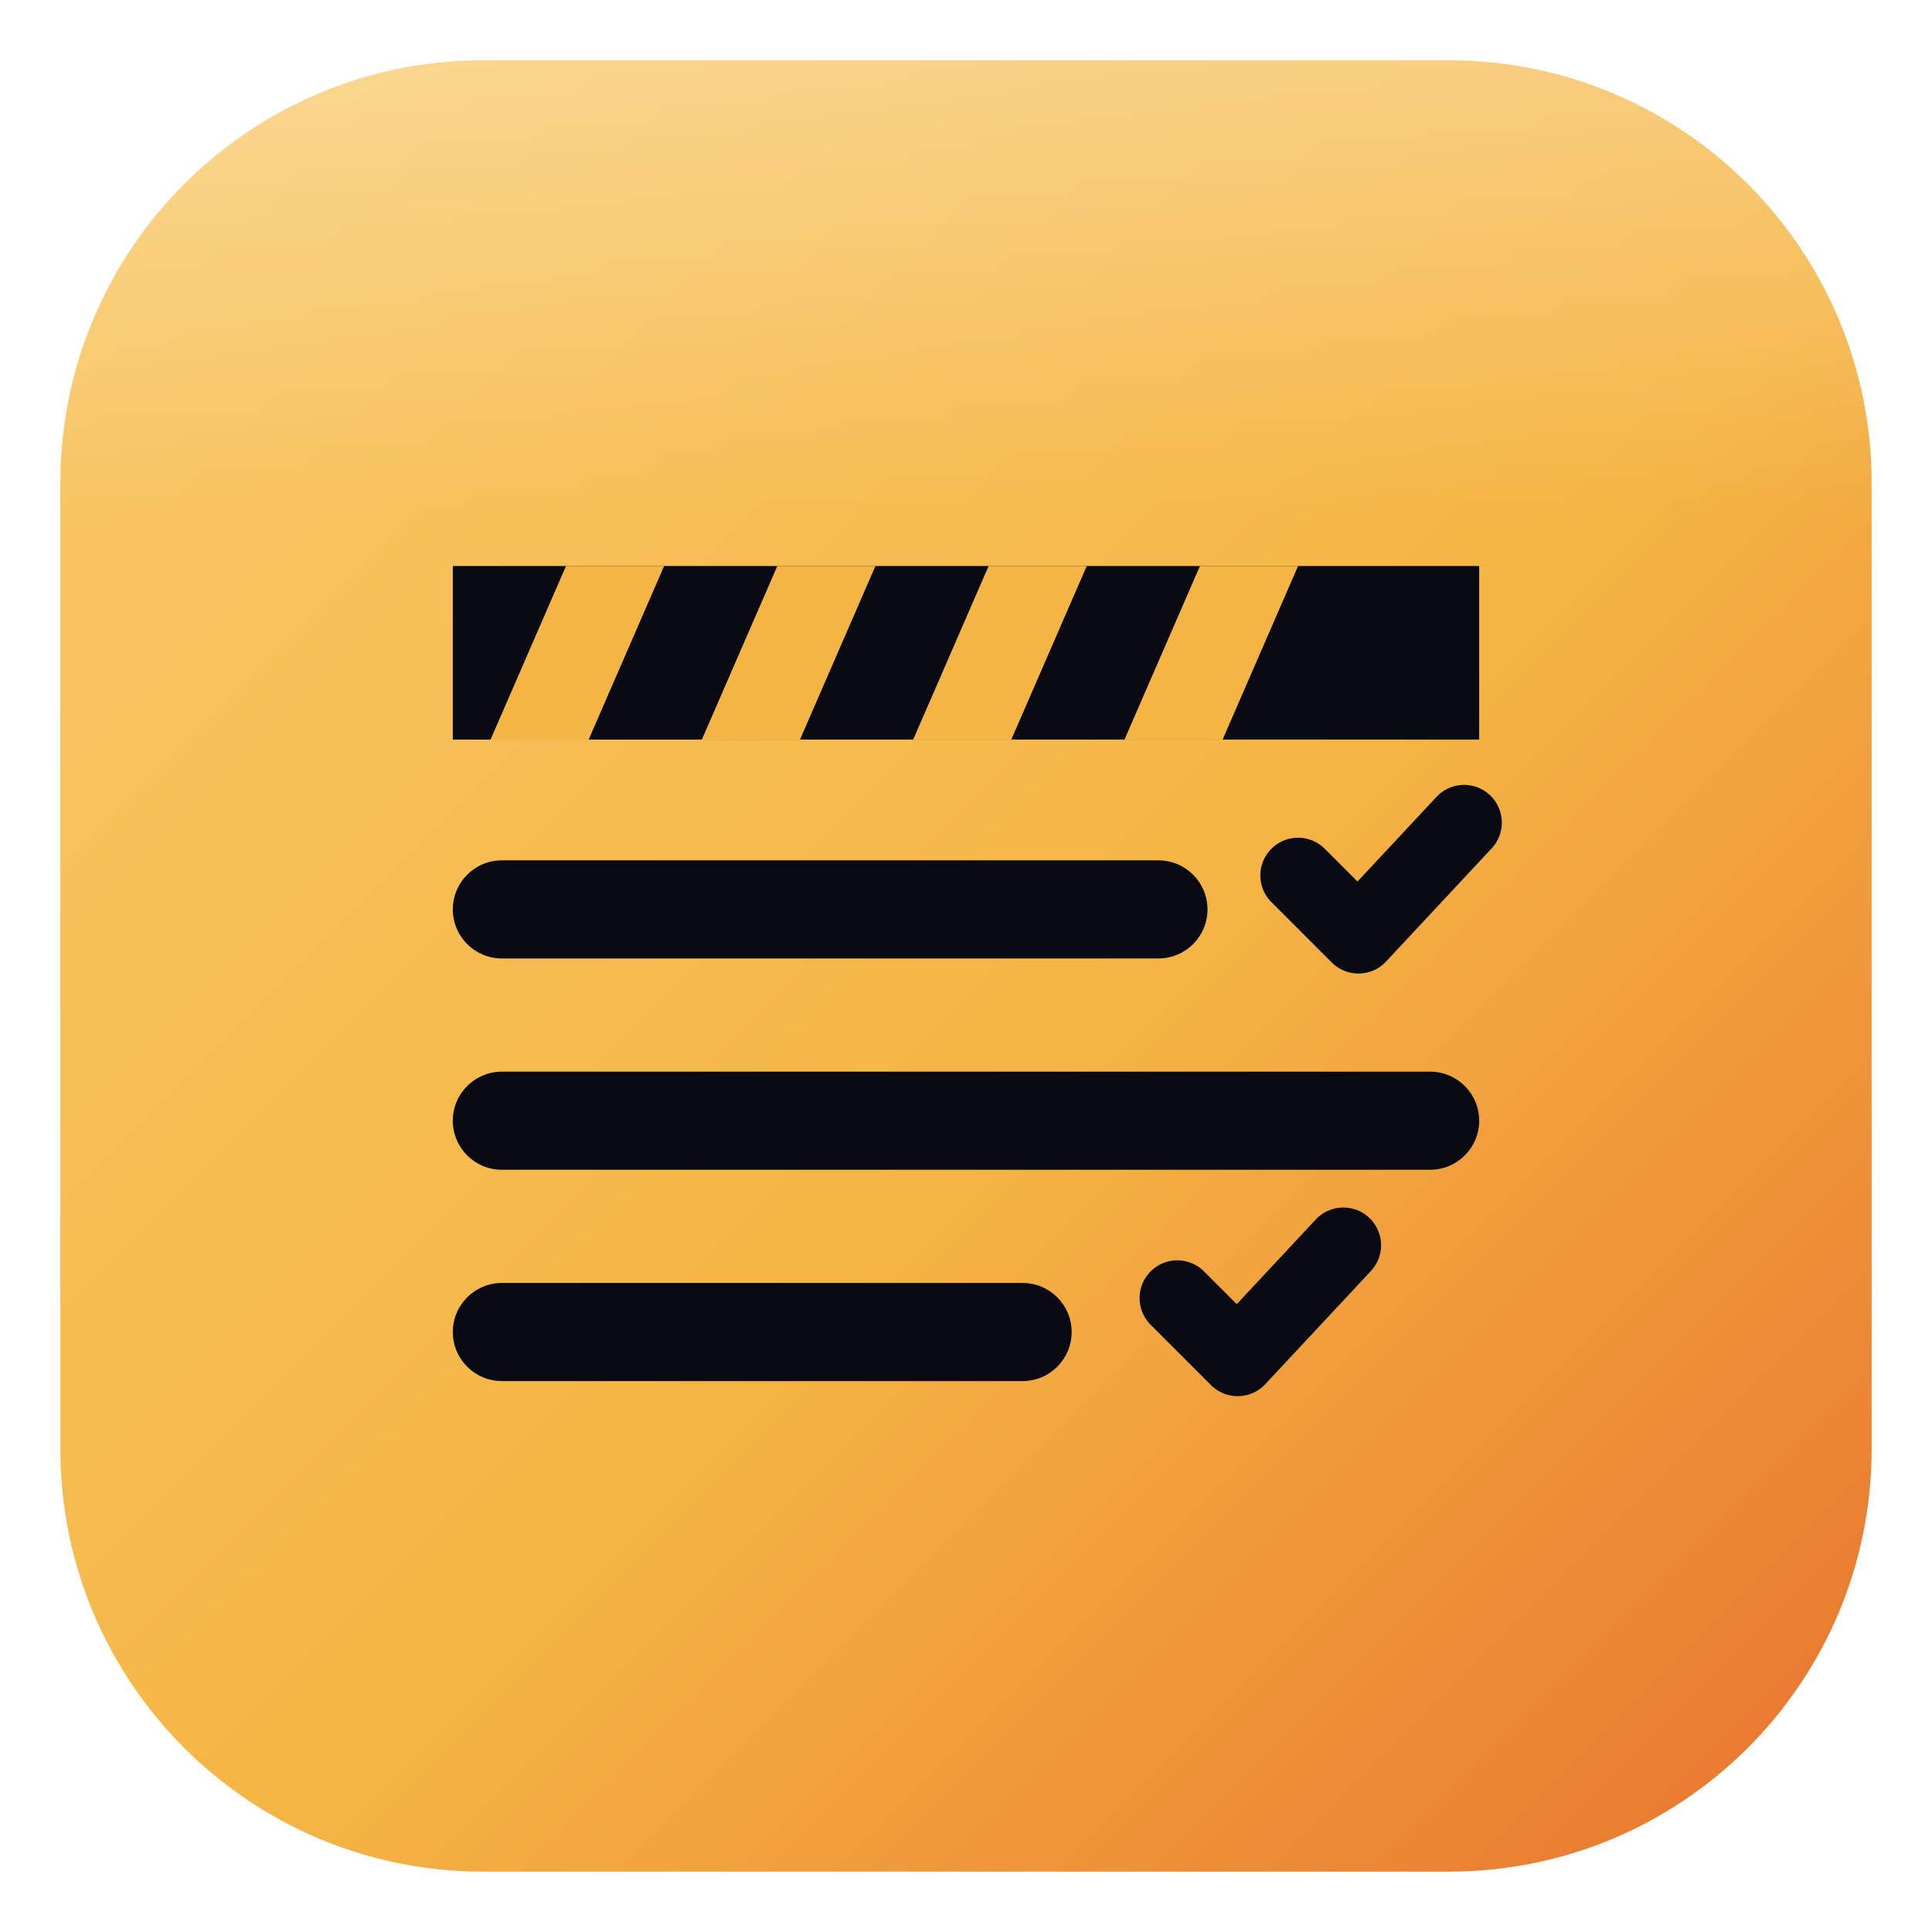
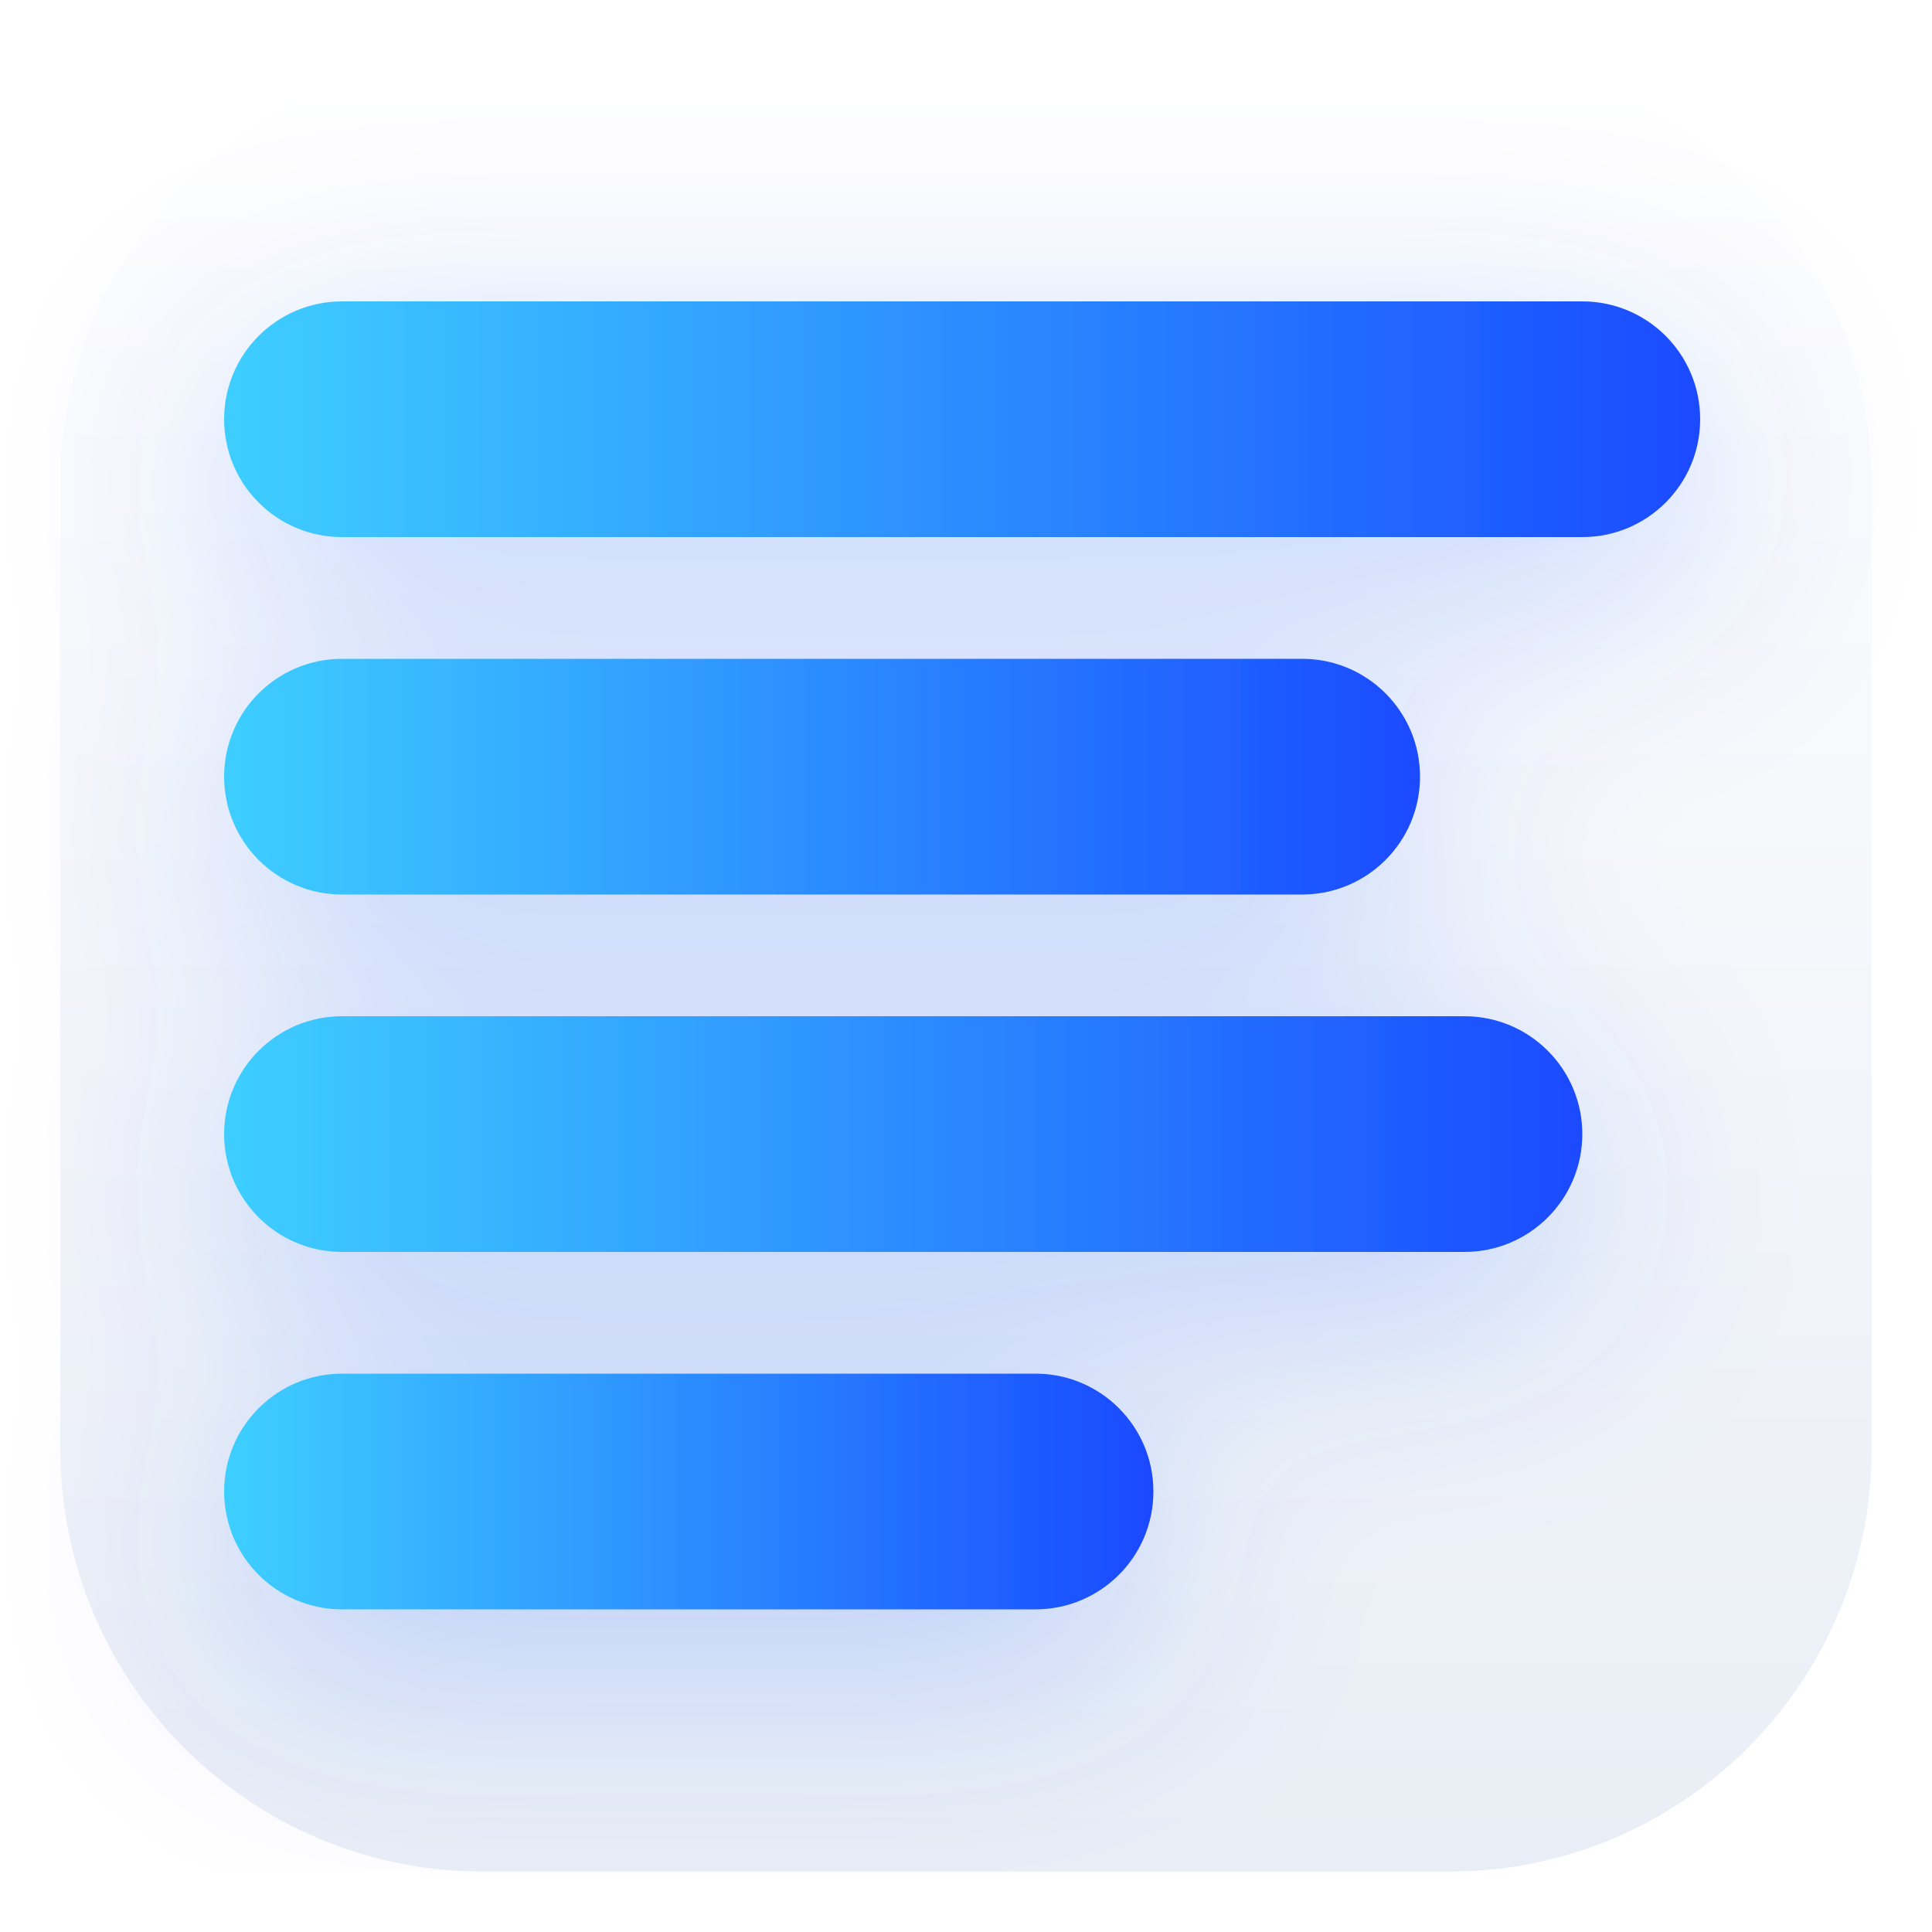
<svg xmlns="http://www.w3.org/2000/svg" width="512" height="512" viewBox="0 0 512 512" role="img" aria-label="CinePlanner">
  <defs>
-     <linearGradient id="cpGold" x1="0" y1="0" x2="1" y2="1">
-       <stop offset="0" stop-color="#f8c96a" />
-       <stop offset="0.55" stop-color="#f5b544" />
-       <stop offset="1" stop-color="#e8722d" />
+     <linearGradient id="cpBars" x1="0" y1="0" x2="1" y2="0">
+       <stop offset="0" stop-color="#3ECFFF" />
+       <stop offset="1" stop-color="#1A4AFF" />
    </linearGradient>
-     <linearGradient id="cpSheen" x1="0" y1="0" x2="0" y2="1">
-       <stop offset="0" stop-color="#ffffff" stop-opacity="0.28" />
-       <stop offset="0.5" stop-color="#ffffff" stop-opacity="0" />
+     <linearGradient id="cpTile" x1="0" y1="0" x2="0" y2="1">
+       <stop offset="0" stop-color="#ffffff" />
+       <stop offset="1" stop-color="#e9eef6" />
    </linearGradient>
+     <filter id="cpShadow" x="-20%" y="-20%" width="140%" height="140%">
+       <feDropShadow dx="0" dy="3" stdDeviation="6" flood-color="#1A4AFF" flood-opacity="0.22" />
+     </filter>
  </defs>
-   <rect x="16" y="16" width="480" height="480" rx="112" fill="url(#cpGold)" />
-   <rect x="16" y="16" width="480" height="240" rx="112" fill="url(#cpSheen)" />
-   <g fill="#0a0a12">
-     <path d="M120 150 L392 150 L392 196 L120 196 Z" />
-   </g>
-   <g fill="#f5b544">
-     <path d="M150 150 L176 150 L156 196 L130 196 Z" />
-     <path d="M206 150 L232 150 L212 196 L186 196 Z" />
-     <path d="M262 150 L288 150 L268 196 L242 196 Z" />
-     <path d="M318 150 L344 150 L324 196 L298 196 Z" />
-   </g>
-   <g fill="#0a0a12">
-     <rect x="120" y="228" width="200" height="26" rx="13" />
-     <rect x="120" y="284" width="272" height="26" rx="13" />
-     <rect x="120" y="340" width="164" height="26" rx="13" />
-   </g>
-   <g fill="none" stroke="#0a0a12" stroke-width="20" stroke-linecap="round" stroke-linejoin="round">
-     <path d="M344 232 l16 16 l28 -30" />
-     <path d="M312 344 l16 16 l28 -30" />
+   <rect x="16" y="16" width="480" height="480" rx="112" fill="url(#cpTile)" />
+   <g transform="scale(5.12)" fill="url(#cpBars)" filter="url(#cpShadow)">
+     <rect x="11.6" y="15.6" width="76.4" height="12.2" rx="6.1" />
+     <rect x="11.6" y="34.1" width="61.9" height="12.2" rx="6.1" />
+     <rect x="11.6" y="52.6" width="70.3" height="12.2" rx="6.1" />
+     <rect x="11.6" y="71.1" width="48.1" height="12.2" rx="6.1" />
  </g>
</svg>
